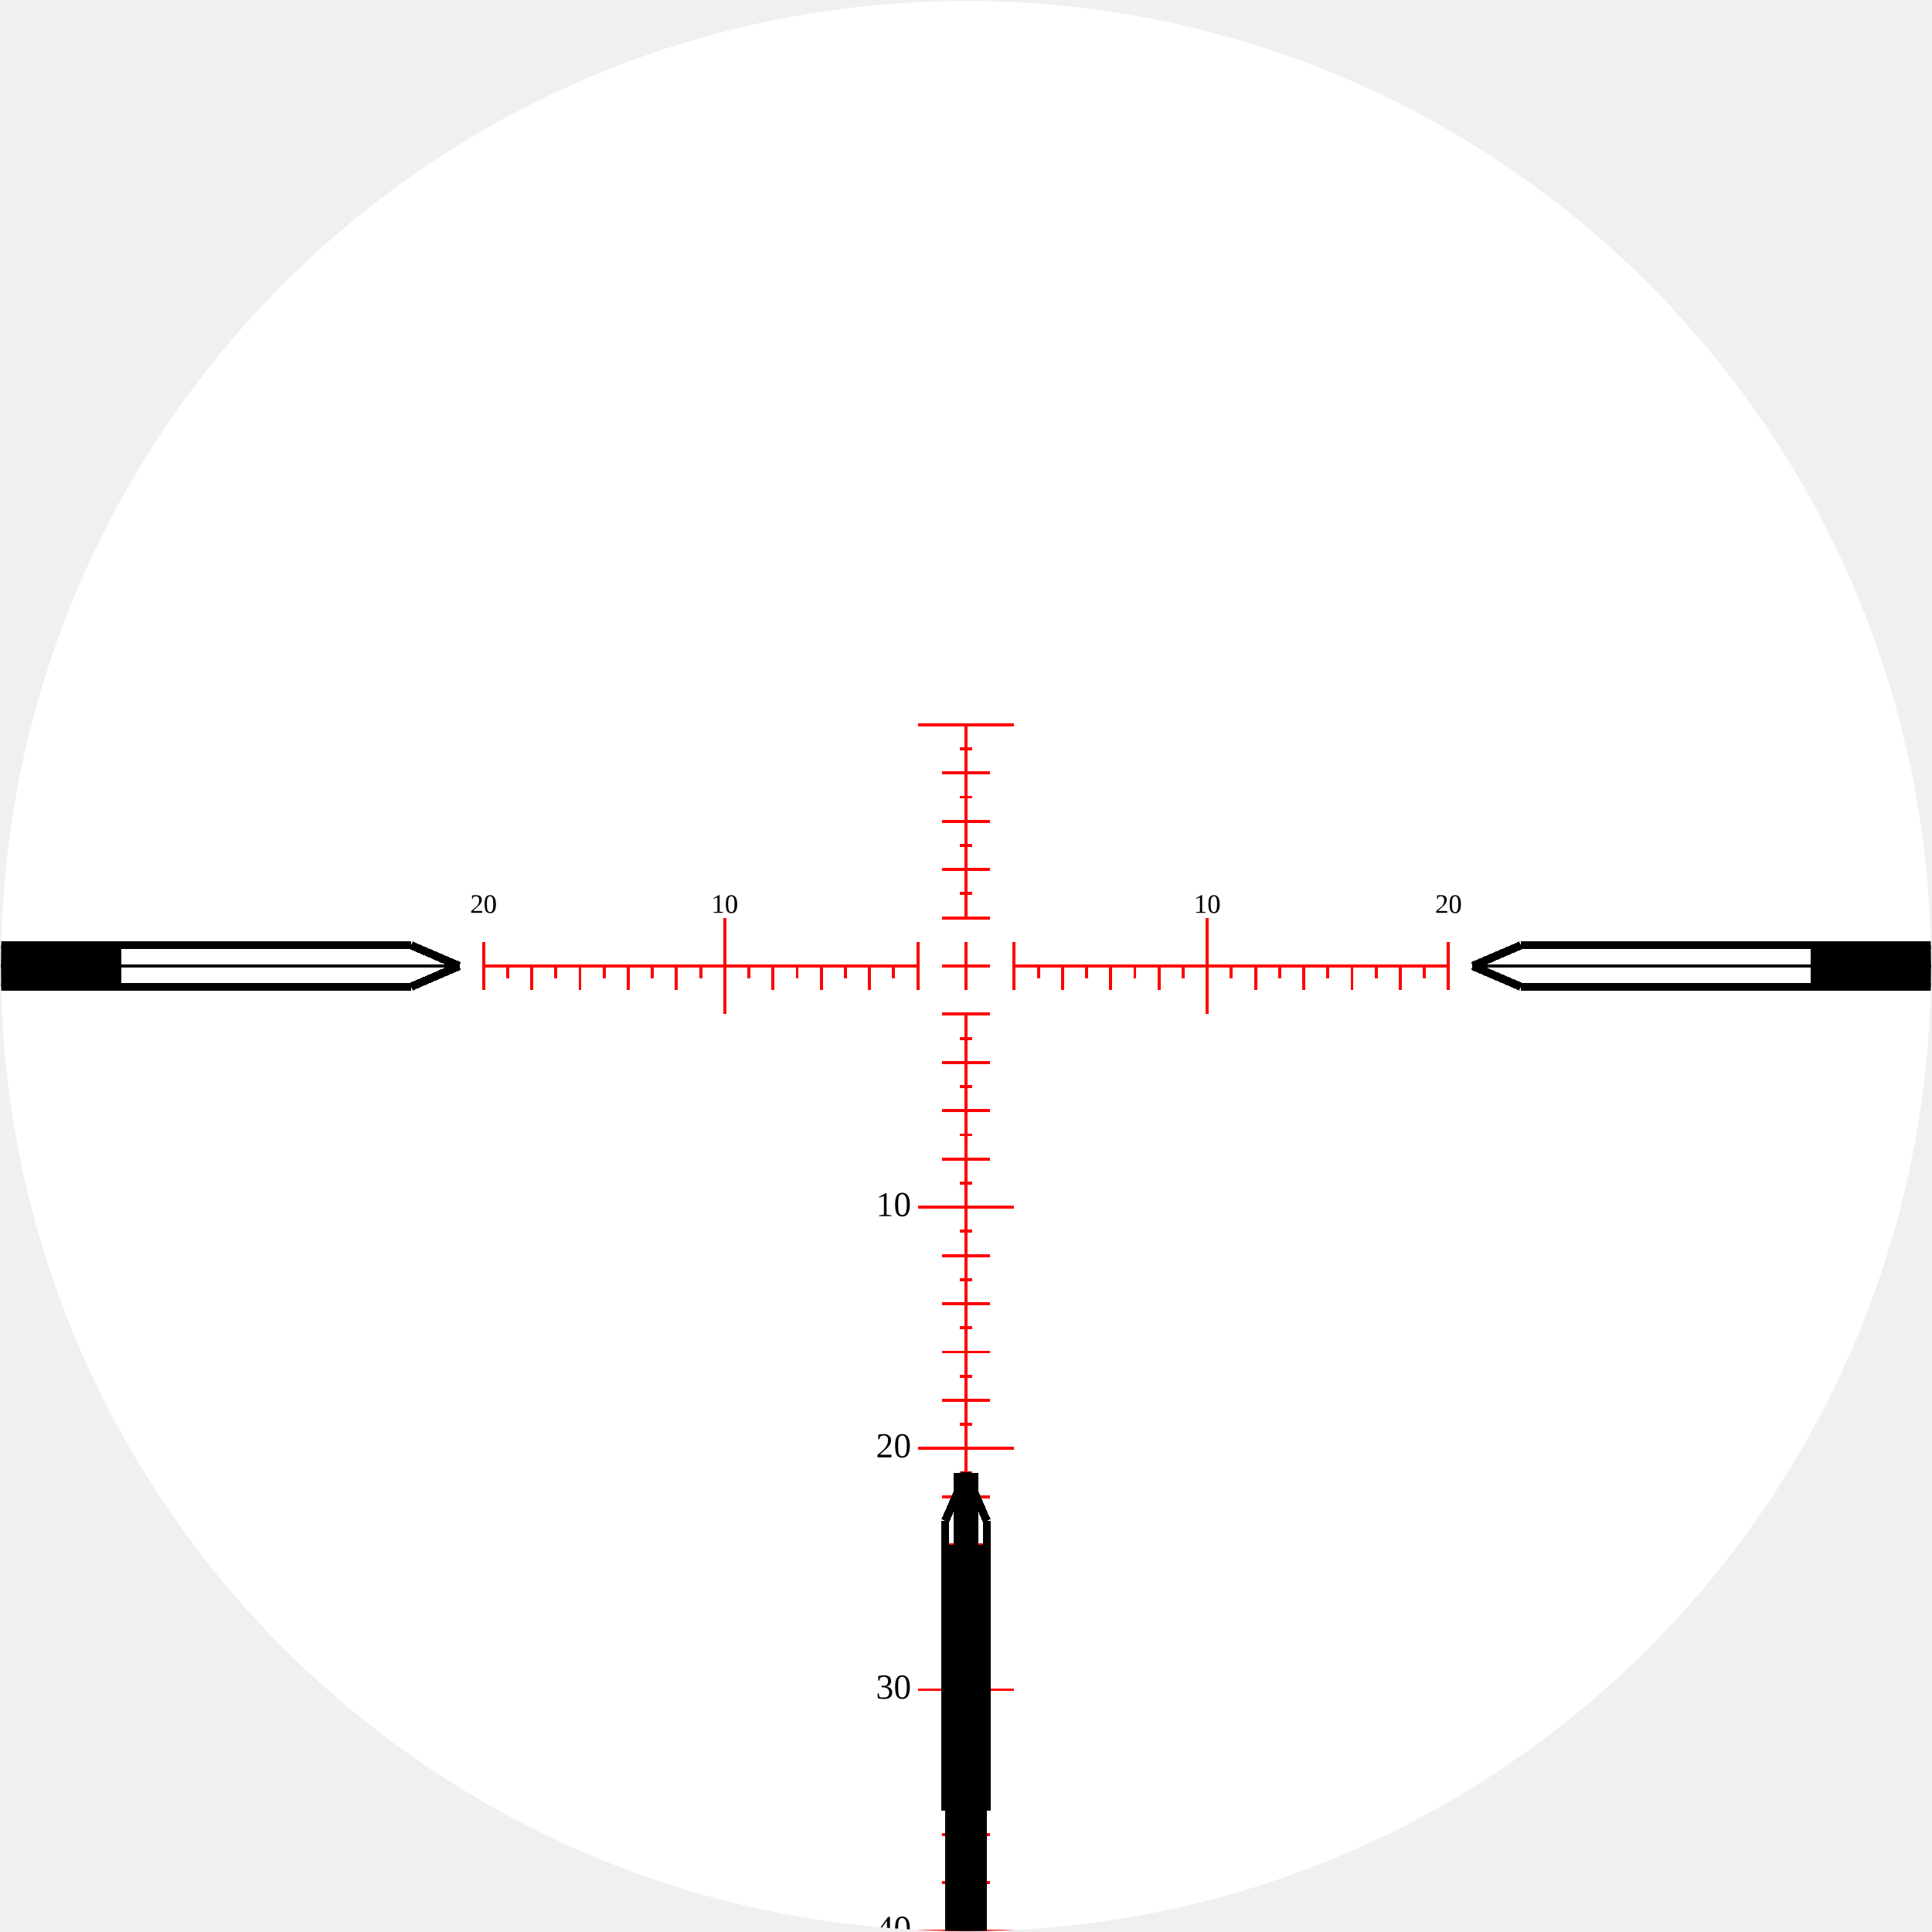
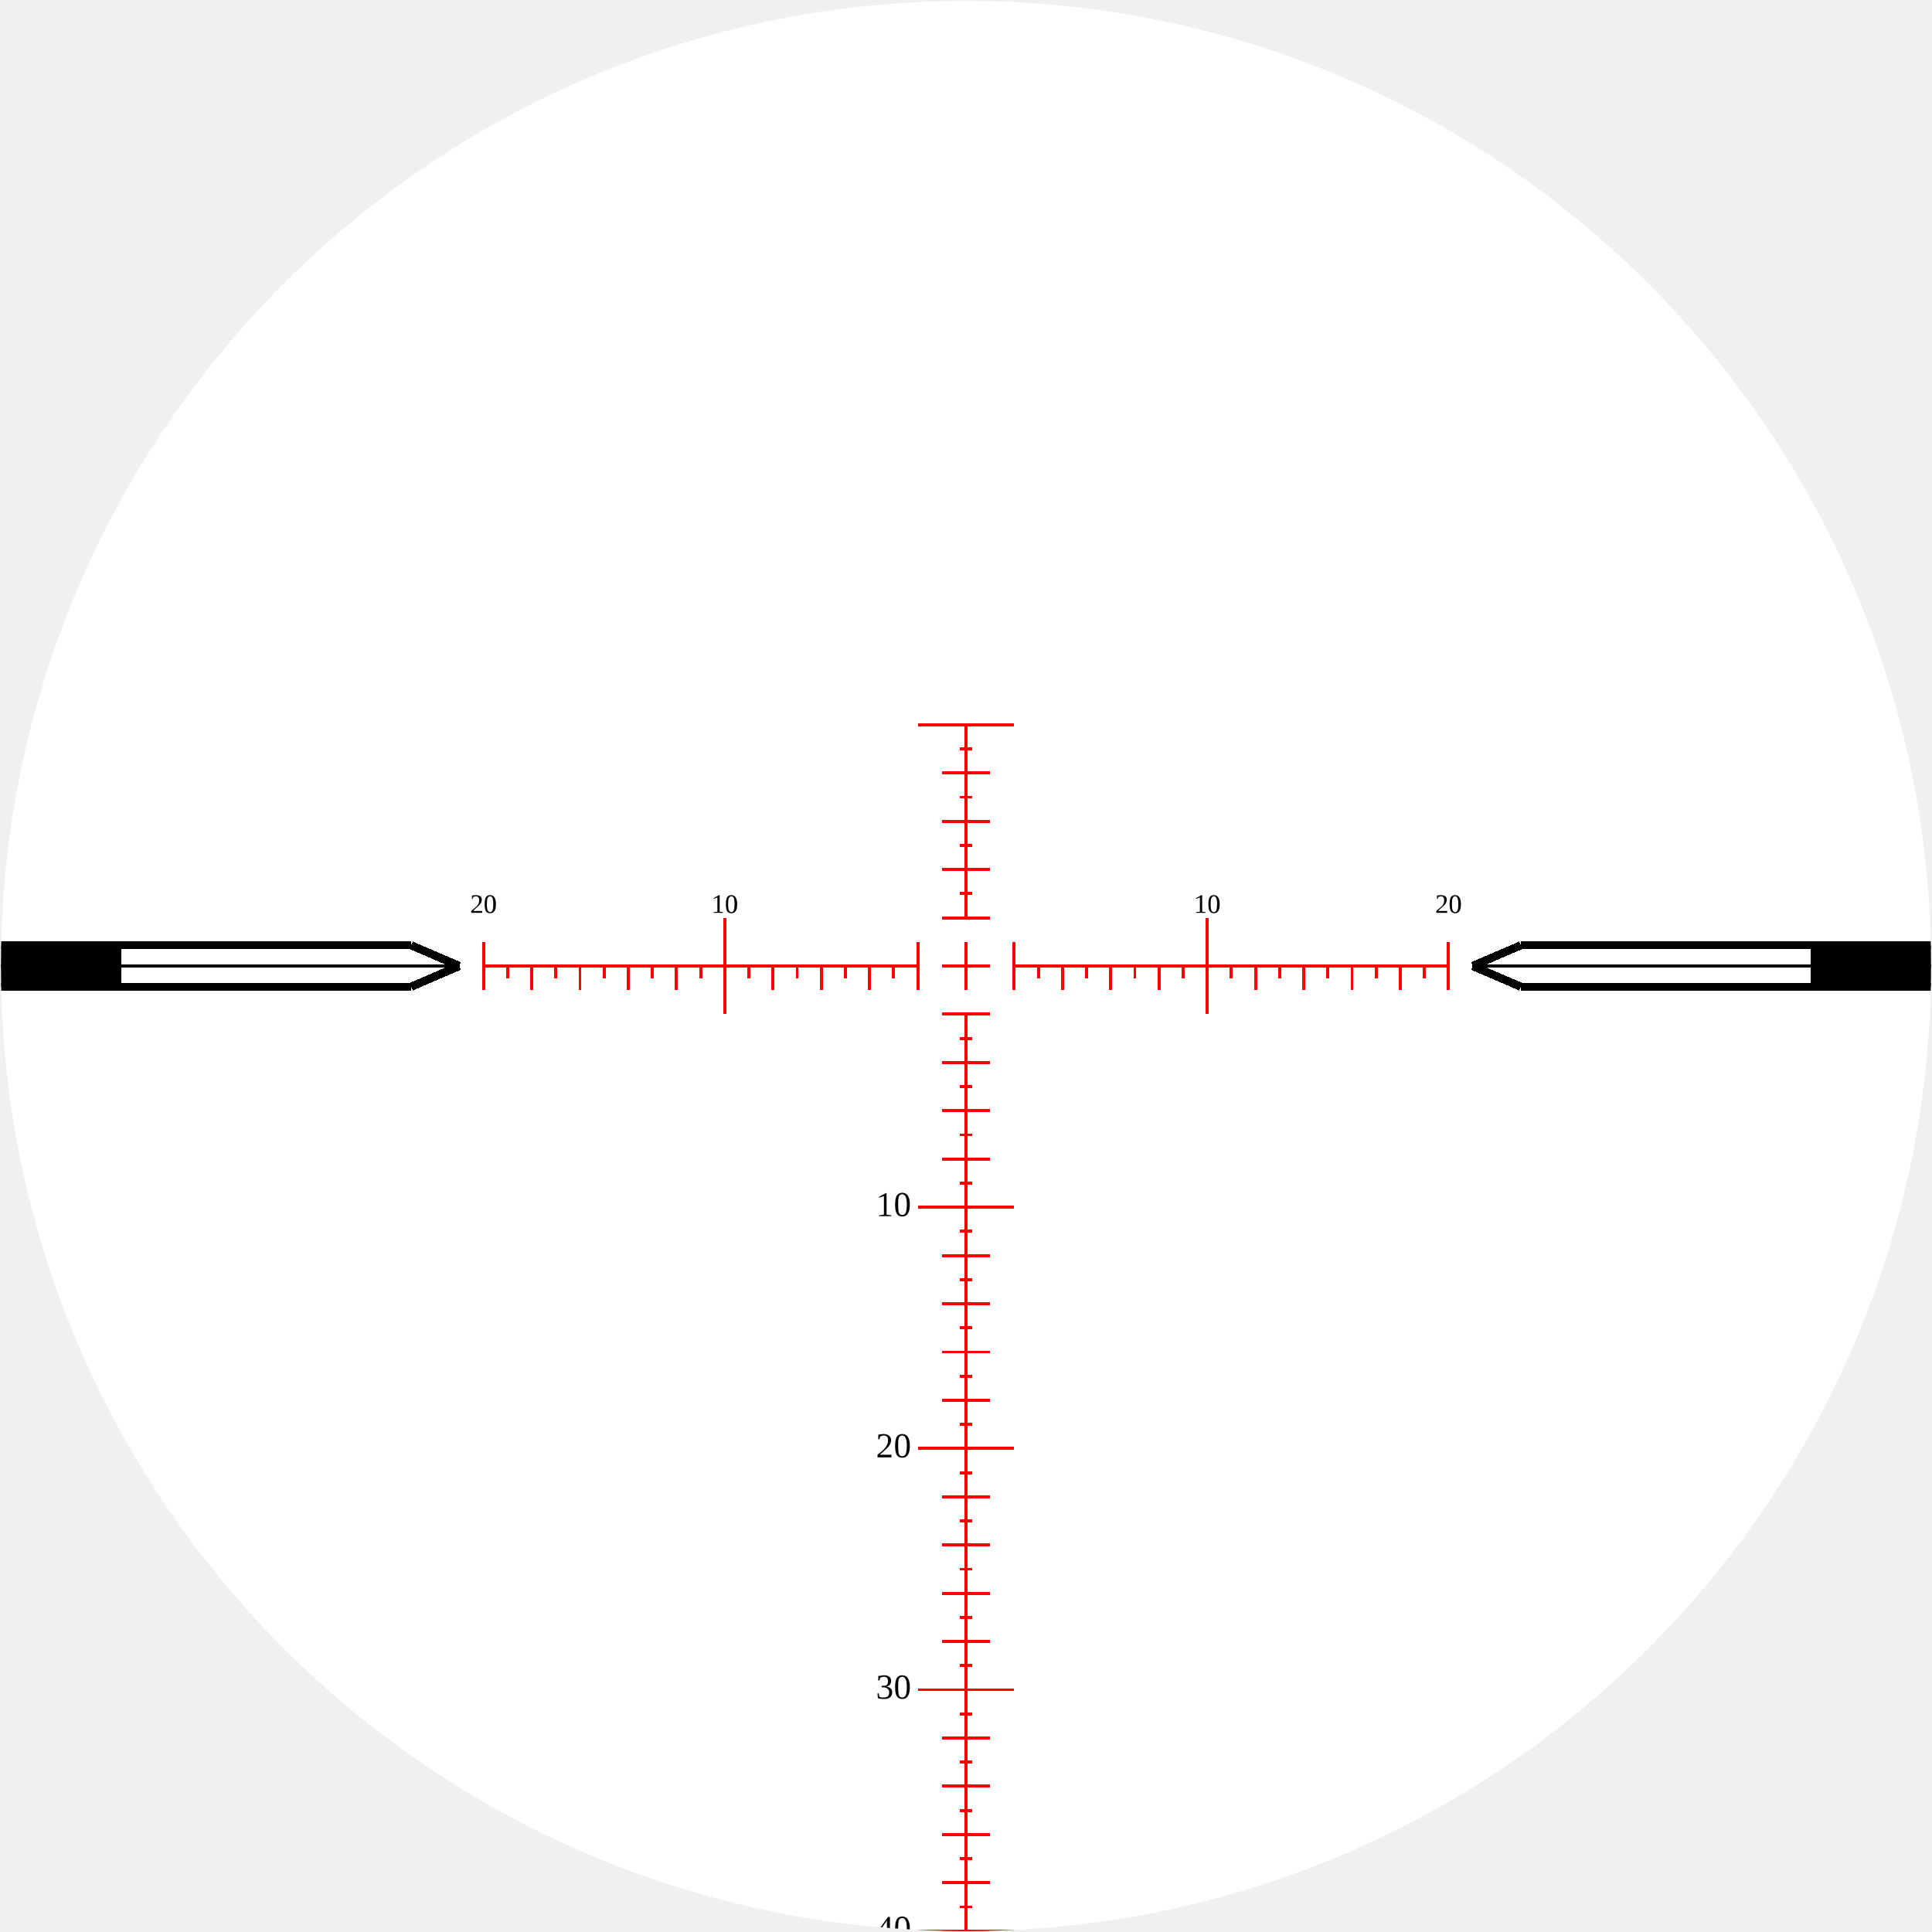
<svg xmlns="http://www.w3.org/2000/svg" width="2370.37" height="2370.37" viewBox="-11.852 -11.852 23.704 23.704" data-mil-width="23.704" data-mil-height="23.704" data-factor="100" shape-rendering="crispEdges">
  <g transform="scale(0.296)">
    <clipPath id="clip0">
      <circle id="circle-0" cx="0" cy="0" r="40" fill="white" />
    </clipPath>
    <g id="clipgroup-0" clip-path="url(#clip0)">
      <rect id="fill-0" x="-40" y="-40" width="80" height="80" fill="white" />
      <path id="cross-0" d="M -1 0 L 1 0 M 0 -1 L 0 1" fill="none" stroke="red" stroke-width="0.125" />
      <line id="hline-0" x1="2" y1="0" x2="20" y2="0" stroke="red" stroke-width="0.125" />
      <line id="hline-1" x1="-2" y1="0" x2="-20" y2="0" stroke="red" stroke-width="0.125" />
      <line id="vline-0" x1="0" y1="-10" x2="0" y2="-2" stroke="red" stroke-width="0.125" />
      <line id="vline-1" x1="0" y1="40" x2="0" y2="2" stroke="red" stroke-width="0.125" />
      <line id="vline-2" x1="-2" y1="-1" x2="-2" y2="1" stroke="red" stroke-width="0.125" />
      <line id="vline-3" x1="2" y1="-1" x2="2" y2="1" stroke="red" stroke-width="0.125" />
      <line id="vline-4" x1="-20" y1="-1" x2="-20" y2="1" stroke="red" stroke-width="0.125" />
      <line id="vline-5" x1="20" y1="-1" x2="20" y2="1" stroke="red" stroke-width="0.125" />
      <path id="hruler-0" d="M 20 0 L 20 1 M 18 0 L 18 1 M 16 0 L 16 1 M 14 0 L 14 1 M 12 0 L 12 1 M 10 0 L 10 1 M 8 0 L 8 1 M 6 0 L 6 1 M 4 0 L 4 1 M 2 0 L 2 1" fill="none" stroke="red" stroke-width="0.125" />
      <path id="hruler-1" d="M -20 0 L -20 1 M -18 0 L -18 1 M -16 0 L -16 1 M -14 0 L -14 1 M -12 0 L -12 1 M -10 0 L -10 1 M -8 0 L -8 1 M -6 0 L -6 1 M -4 0 L -4 1 M -2 0 L -2 1" fill="none" stroke="red" stroke-width="0.125" />
      <path id="hruler-2" d="M 20 0 L 20 0.5 M 19 0 L 19 0.5 M 18 0 L 18 0.5 M 17 0 L 17 0.5 M 16 0 L 16 0.5 M 15 0 L 15 0.5 M 14 0 L 14 0.5 M 13 0 L 13 0.5 M 12 0 L 12 0.5 M 11 0 L 11 0.5 M 10 0 L 10 0.5 M 9 0 L 9 0.5 M 8 0 L 8 0.5 M 7 0 L 7 0.5 M 6 0 L 6 0.5 M 5 0 L 5 0.5 M 4 0 L 4 0.5 M 3 0 L 3 0.5 M 2 0 L 2 0.5" fill="none" stroke="red" stroke-width="0.125" />
      <path id="hruler-3" d="M -20 0 L -20 0.5 M -19 0 L -19 0.5 M -18 0 L -18 0.5 M -17 0 L -17 0.5 M -16 0 L -16 0.5 M -15 0 L -15 0.5 M -14 0 L -14 0.5 M -13 0 L -13 0.5 M -12 0 L -12 0.5 M -11 0 L -11 0.5 M -10 0 L -10 0.5 M -9 0 L -9 0.5 M -8 0 L -8 0.5 M -7 0 L -7 0.5 M -6 0 L -6 0.5 M -5 0 L -5 0.5 M -4 0 L -4 0.5 M -3 0 L -3 0.5 M -2 0 L -2 0.5" fill="none" stroke="red" stroke-width="0.125" />
      <path id="hruler-4" d="M -10 2 L -10 -2" fill="none" stroke="red" stroke-width="0.125" />
      <path id="hruler-5" d="M 10 -2 L 10 2" fill="none" stroke="red" stroke-width="0.125" />
      <path id="vruler-0" d="M -1 -10 L 1 -10 M -1 -8 L 1 -8 M -1 -6 L 1 -6 M -1 -4 L 1 -4 M -1 -2 L 1 -2" fill="none" stroke="red" stroke-width="0.125" />
      <path id="vruler-1" d="M -1 2 L 1 2 M -1 4 L 1 4 M -1 6 L 1 6 M -1 8 L 1 8 M -1 10 L 1 10 M -1 12 L 1 12 M -1 14 L 1 14 M -1 16 L 1 16 M -1 18 L 1 18 M -1 20 L 1 20 M -1 22 L 1 22 M -1 24 L 1 24 M -1 26 L 1 26 M -1 28 L 1 28 M -1 30 L 1 30 M -1 32 L 1 32 M -1 34 L 1 34 M -1 36 L 1 36 M -1 38 L 1 38 M -1 40 L 1 40" fill="none" stroke="red" stroke-width="0.125" />
      <path id="vruler-2" d="M -0.25 -10 L 0.25 -10 M -0.25 -9 L 0.25 -9 M -0.25 -8 L 0.25 -8 M -0.25 -7 L 0.25 -7 M -0.25 -6 L 0.25 -6 M -0.25 -5 L 0.25 -5 M -0.25 -4 L 0.25 -4 M -0.25 -3 L 0.25 -3 M -0.25 -2 L 0.25 -2" fill="none" stroke="red" stroke-width="0.125" />
      <path id="vruler-3" d="M -0.25 2 L 0.25 2 M -0.25 3 L 0.25 3 M -0.25 4 L 0.25 4 M -0.25 5 L 0.25 5 M -0.25 6 L 0.25 6 M -0.25 7 L 0.25 7 M -0.25 8 L 0.25 8 M -0.25 9 L 0.25 9 M -0.25 10 L 0.25 10 M -0.25 11 L 0.25 11 M -0.25 12 L 0.25 12 M -0.25 13 L 0.25 13 M -0.25 14 L 0.25 14 M -0.25 15 L 0.25 15 M -0.25 16 L 0.25 16 M -0.25 17 L 0.25 17 M -0.25 18 L 0.25 18 M -0.25 19 L 0.25 19 M -0.25 20 L 0.25 20 M -0.25 21 L 0.25 21 M -0.25 22 L 0.25 22 M -0.25 23 L 0.25 23 M -0.25 24 L 0.25 24 M -0.25 25 L 0.25 25 M -0.25 26 L 0.25 26 M -0.25 27 L 0.25 27 M -0.25 28 L 0.25 28 M -0.25 29 L 0.25 29 M -0.25 30 L 0.25 30 M -0.25 31 L 0.25 31 M -0.25 32 L 0.25 32 M -0.25 33 L 0.25 33 M -0.25 34 L 0.25 34 M -0.25 35 L 0.25 35 M -0.25 36 L 0.25 36 M -0.25 37 L 0.25 37 M -0.25 38 L 0.25 38 M -0.25 39 L 0.25 39 M -0.25 40 L 0.25 40" fill="none" stroke="red" stroke-width="0.125" />
      <path id="vruler-4" d="M -2 10 L 2 10 M -2 20 L 2 20 M -2 30 L 2 30 M -2 40 L 2 40" fill="none" stroke="red" stroke-width="0.125" />
      <path id="vruler-5" d="M -2 -10 L 2 -10" fill="none" stroke="red" stroke-width="0.125" />
      <text id="text-0" x="-20" y="-2.2" fill="black" font-size="1.111" text-anchor="middle">20</text>
      <text id="text-1" x="-10" y="-2.2" fill="black" font-size="1.111" text-anchor="middle">10</text>
      <text id="text-2" x="10" y="-2.2" fill="black" font-size="1.111" text-anchor="middle">10</text>
      <text id="text-3" x="20" y="-2.2" fill="black" font-size="1.111" text-anchor="middle">20</text>
      <text id="text-4" x="-3" y="10.368" fill="black" font-size="1.458" text-anchor="middle">10</text>
      <text id="text-5" x="-3" y="20.368" fill="black" font-size="1.458" text-anchor="middle">20</text>
      <text id="text-6" x="-3" y="30.368" fill="black" font-size="1.458" text-anchor="middle">30</text>
      <text id="text-7" x="-3" y="40.368" fill="black" font-size="1.458" text-anchor="middle">40</text>
      <rect id="rect-0" x="-40" y="-0.859" width="5" height="1.719" fill="black" />
      <rect id="rect-1" x="35" y="-0.859" width="35" height="1.719" fill="black" />
      <line id="hline-2" x1="40" y1="0" x2="21" y2="0" stroke="black" stroke-width="0.125" />
      <line id="hline-3" x1="-40" y1="0" x2="-21" y2="0" stroke="black" stroke-width="0.125" />
      <line id="hline-4" x1="40" y1="0.859" x2="23" y2="0.859" stroke="black" stroke-width="0.34" />
      <line id="hline-5" x1="40" y1="-0.859" x2="23" y2="-0.859" stroke="black" stroke-width="0.34" />
      <line id="hline-6" x1="-40" y1="0.859" x2="-23" y2="0.859" stroke="black" stroke-width="0.34" />
      <line id="hline-7" x1="-40" y1="-0.859" x2="-23" y2="-0.859" stroke="black" stroke-width="0.34" />
      <line id="line-0" x1="21" y1="0" x2="23" y2="0.859" stroke="black" stroke-width="0.34" />
      <line id="line-1" x1="21" y1="0" x2="23" y2="-0.859" stroke="black" stroke-width="0.34" />
      <line id="line-2" x1="-21" y1="0" x2="-23" y2="0.859" stroke="black" stroke-width="0.34" />
      <line id="line-3" x1="-21" y1="0" x2="-23" y2="-0.859" stroke="black" stroke-width="0.34" />
-       <line id="vline-6" x1="0" y1="35" x2="0" y2="21" stroke="black" stroke-width="1.05" />
-       <line id="vline-7" x1="0.859" y1="35" x2="0.859" y2="23" stroke="black" stroke-width="0.34" />
-       <line id="vline-8" x1="-0.859" y1="35" x2="-0.859" y2="23" stroke="black" stroke-width="0.34" />
-       <line id="line-4" x1="0" y1="21" x2="0.859" y2="23" stroke="black" stroke-width="0.34" />
-       <line id="line-5" x1="0" y1="21" x2="-0.859" y2="23" stroke="black" stroke-width="0.34" />
-       <rect id="rect-2" x="-0.859" y="24" width="1.719" height="19" fill="black" />
    </g>
  </g>
</svg>
